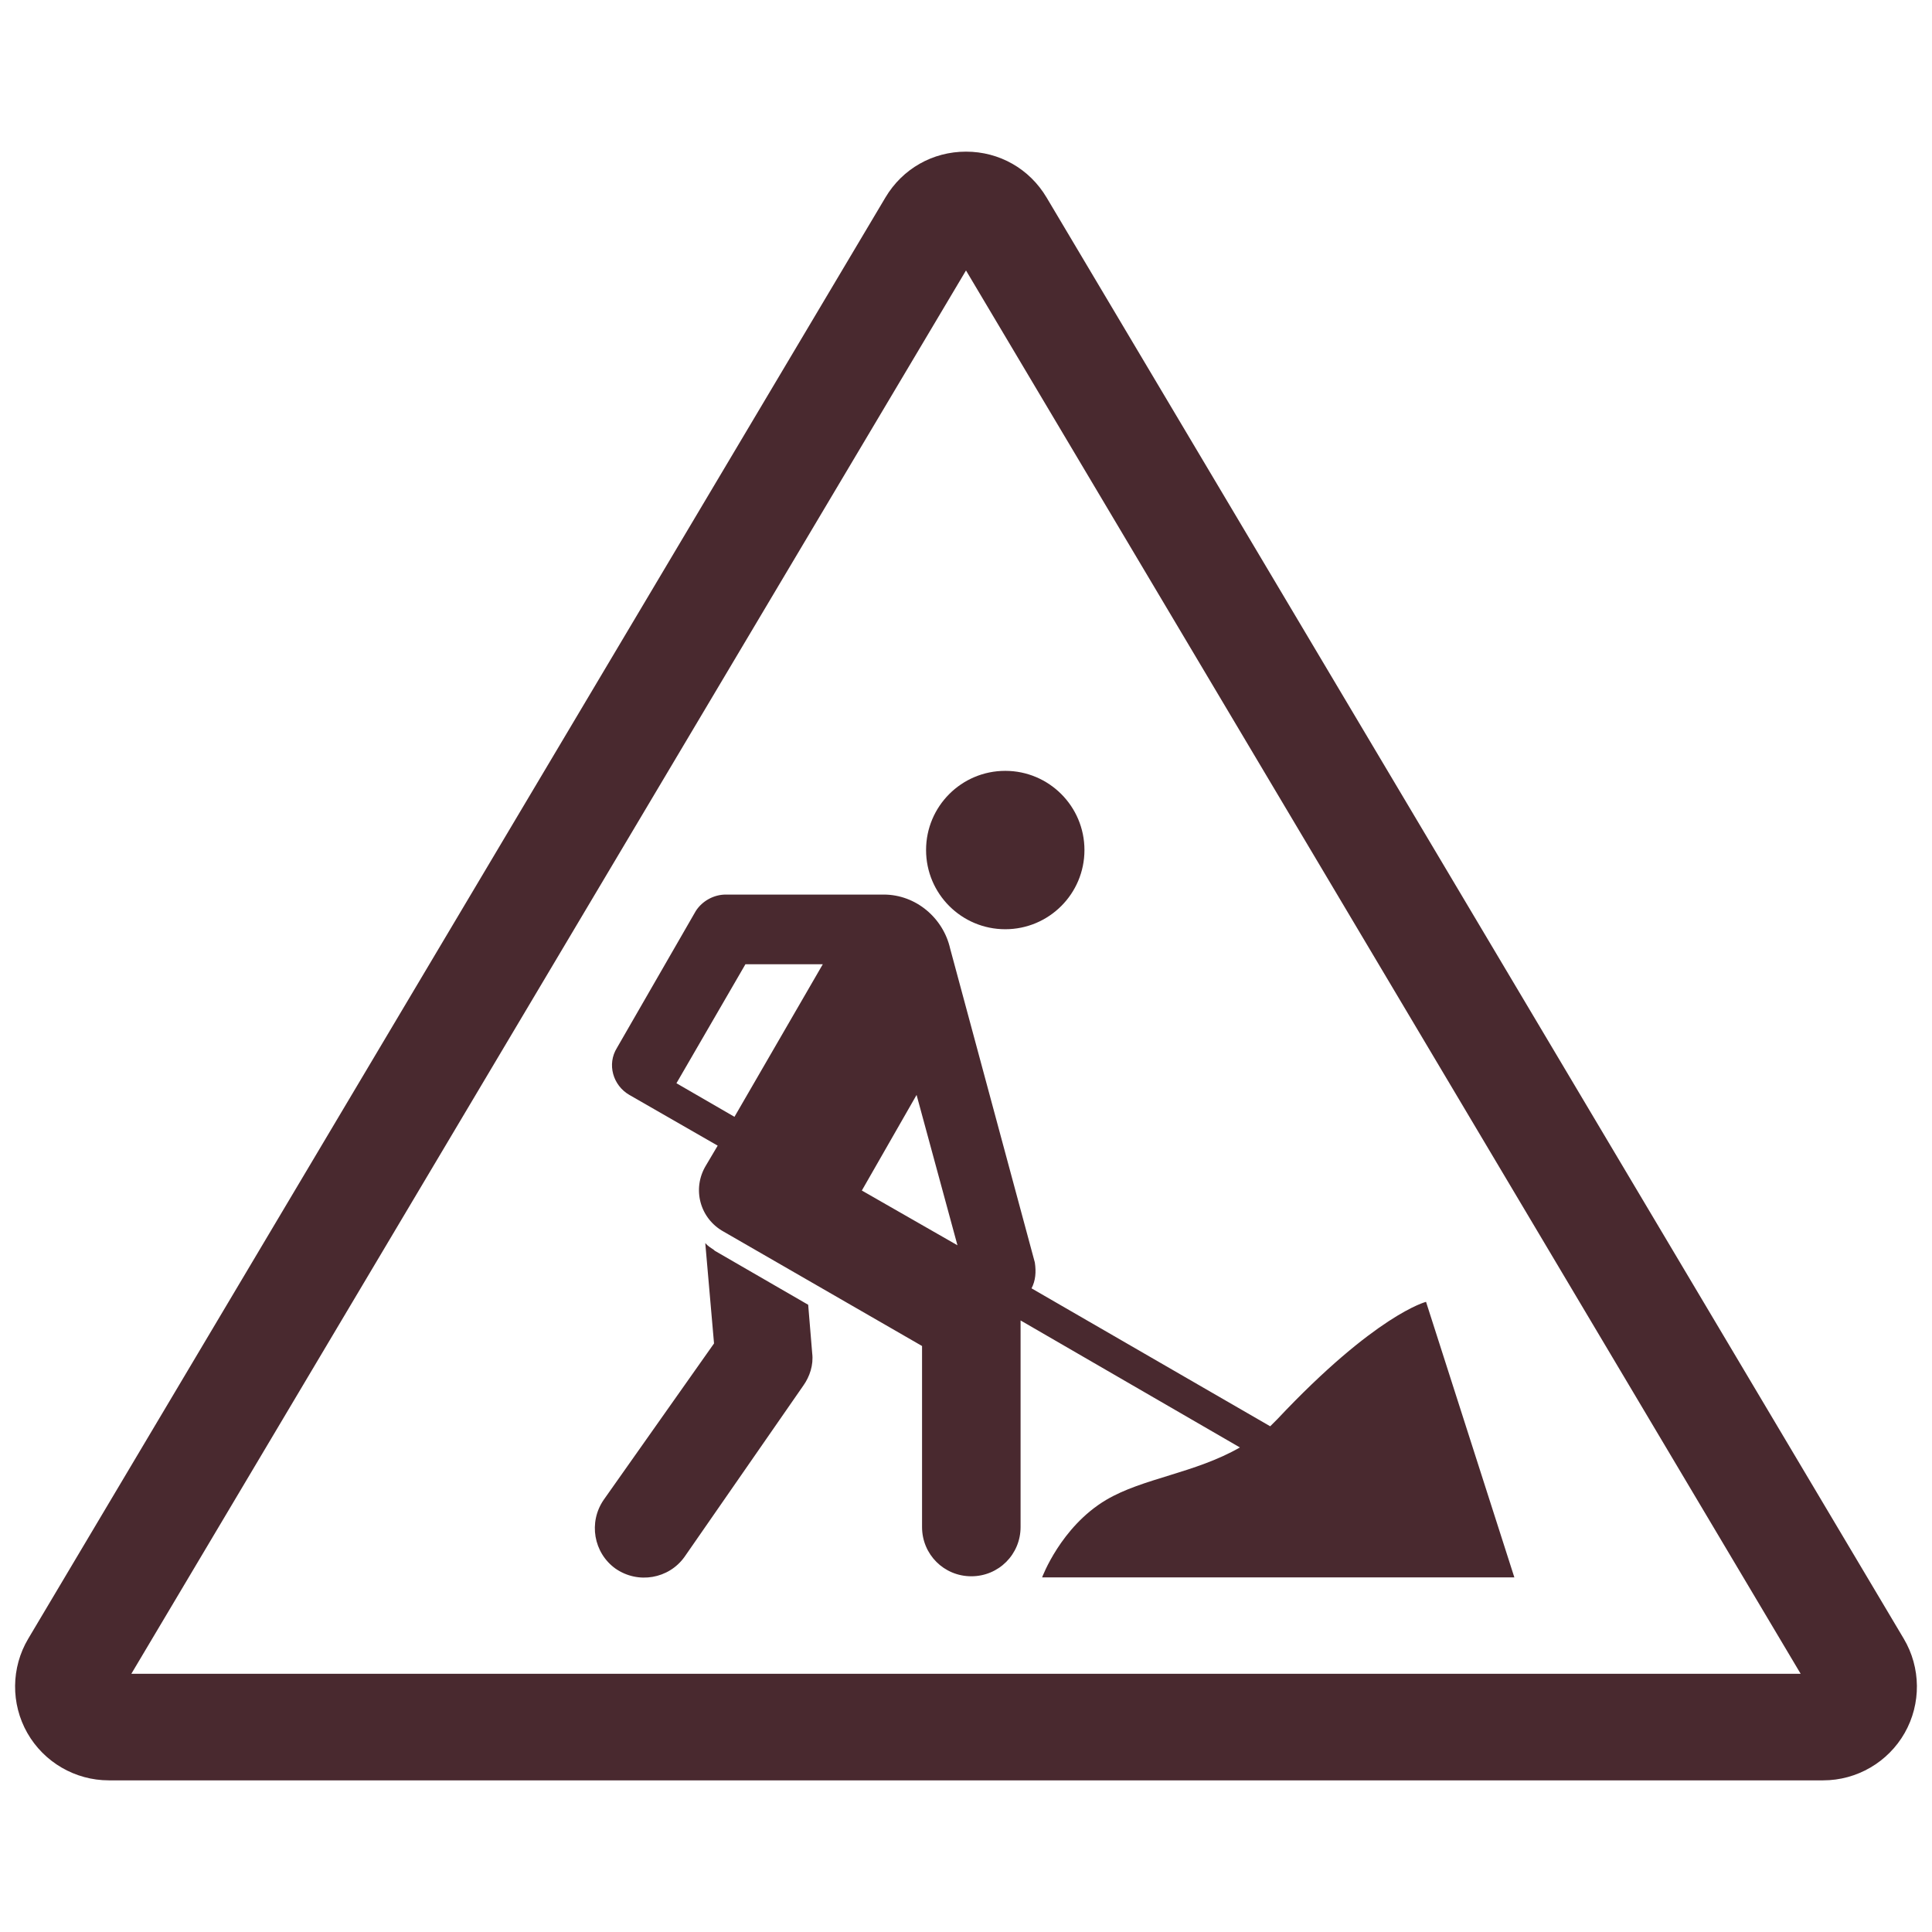
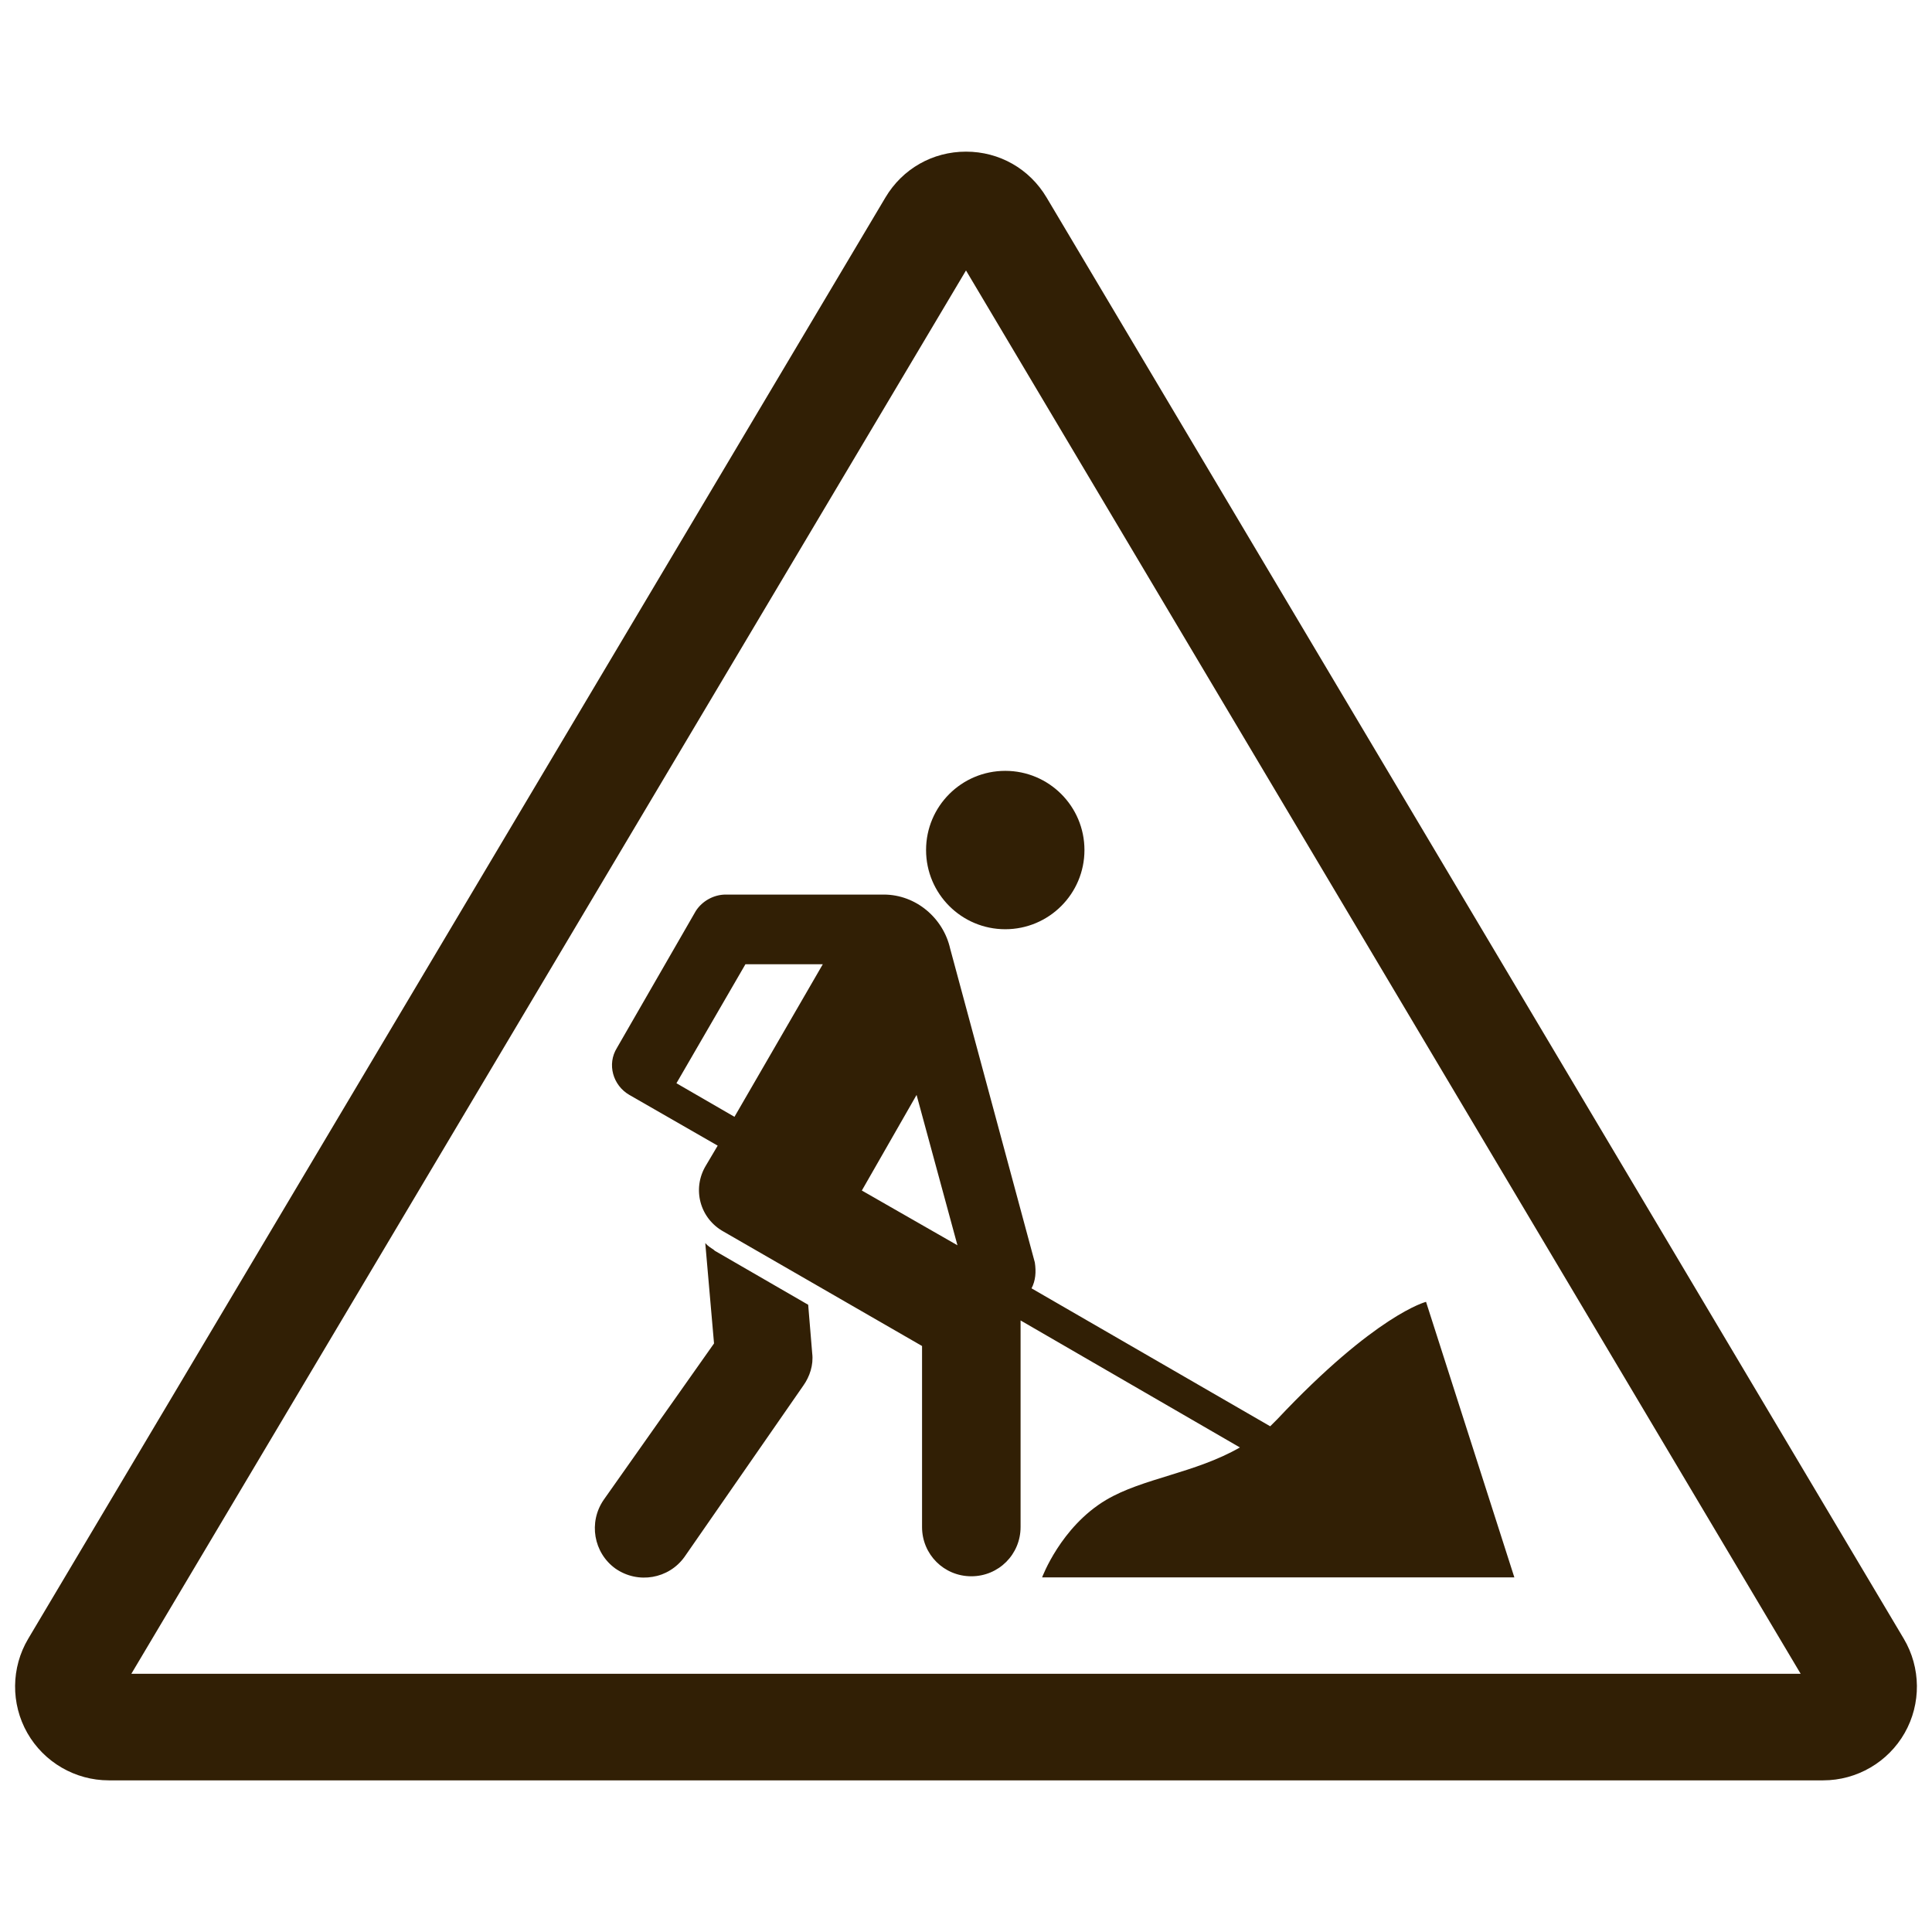
- <svg xmlns="http://www.w3.org/2000/svg" fill="#49292f" version="1.1" id="Layer_1" width="800px" height="800px" viewBox="0 0 256 220" enable-background="new 0 0 256 220" xml:space="preserve">
+ <svg xmlns="http://www.w3.org/2000/svg" fill="#311f05" version="1.1" id="Layer_1" width="200px" height="200px" viewBox="0 0 256 220" enable-background="new 0 0 256 220" xml:space="preserve">
  <path d="M133.202,84.142c5.795,0,10.493,4.698,10.493,10.493s-4.698,10.493-10.493,10.493s-10.493-4.698-10.493-10.493  S127.406,84.142,133.202,84.142z M94.71,147.731l-0.097-0.097l0,0c-0.435-0.29-0.822-0.532-1.161-0.919l1.161,13.298L80.01,180.71  c-2.079,2.998-1.354,7.06,1.547,9.139c2.998,2.079,7.06,1.354,9.139-1.547l15.764-22.727c0.822-1.161,1.354-2.708,1.161-4.255  l-0.532-6.431L94.71,147.731z M138.086,191.01h62.573l-11.702-36.509c0,0-6.625,1.644-19.729,15.571  c-0.29,0.29-0.629,0.629-0.919,0.919l-31.625-18.279c0.532-1.015,0.629-2.176,0.435-3.433L125.9,107.692  c-0.919-4.062-4.545-7.157-8.801-7.157H96.161c-1.547,0-3.095,0.822-3.965,2.176l-10.445,18.134  c-1.354,2.176-0.532,4.981,1.644,6.238l11.702,6.722l-1.547,2.611c-1.886,3.095-0.822,7.06,2.369,8.801l26.257,15.135v23.985  c0,3.627,2.901,6.528,6.528,6.528c3.627,0,6.528-2.901,6.528-6.528v-27.37l29.062,16.828c-5.996,3.433-12.863,4.062-17.747,6.963  C140.552,184.336,138.086,191.01,138.086,191.01z M97.321,129.984l-7.689-4.449l0,0l9.139-15.764h10.252L97.321,129.984z   M114.198,139.752l7.253-12.669l5.416,19.923L114.198,139.752z M241.583,217.906H14.417c-4.457,0-8.594-2.406-10.797-6.28  s-2.157-8.66,0.122-12.49L117.325,8.166c2.261-3.802,6.252-6.072,10.675-6.072c4.423,0,8.414,2.27,10.675,6.072l113.583,190.97  c2.278,3.83,2.325,8.616,0.122,12.49C250.177,215.499,246.04,217.906,241.583,217.906z M15.876,206.353L15.876,206.353  c0.001-0.001,0.001-0.002,0.002-0.003L15.876,206.353z M17.402,203.787h221.196L128,17.837L17.402,203.787z" />
</svg>
